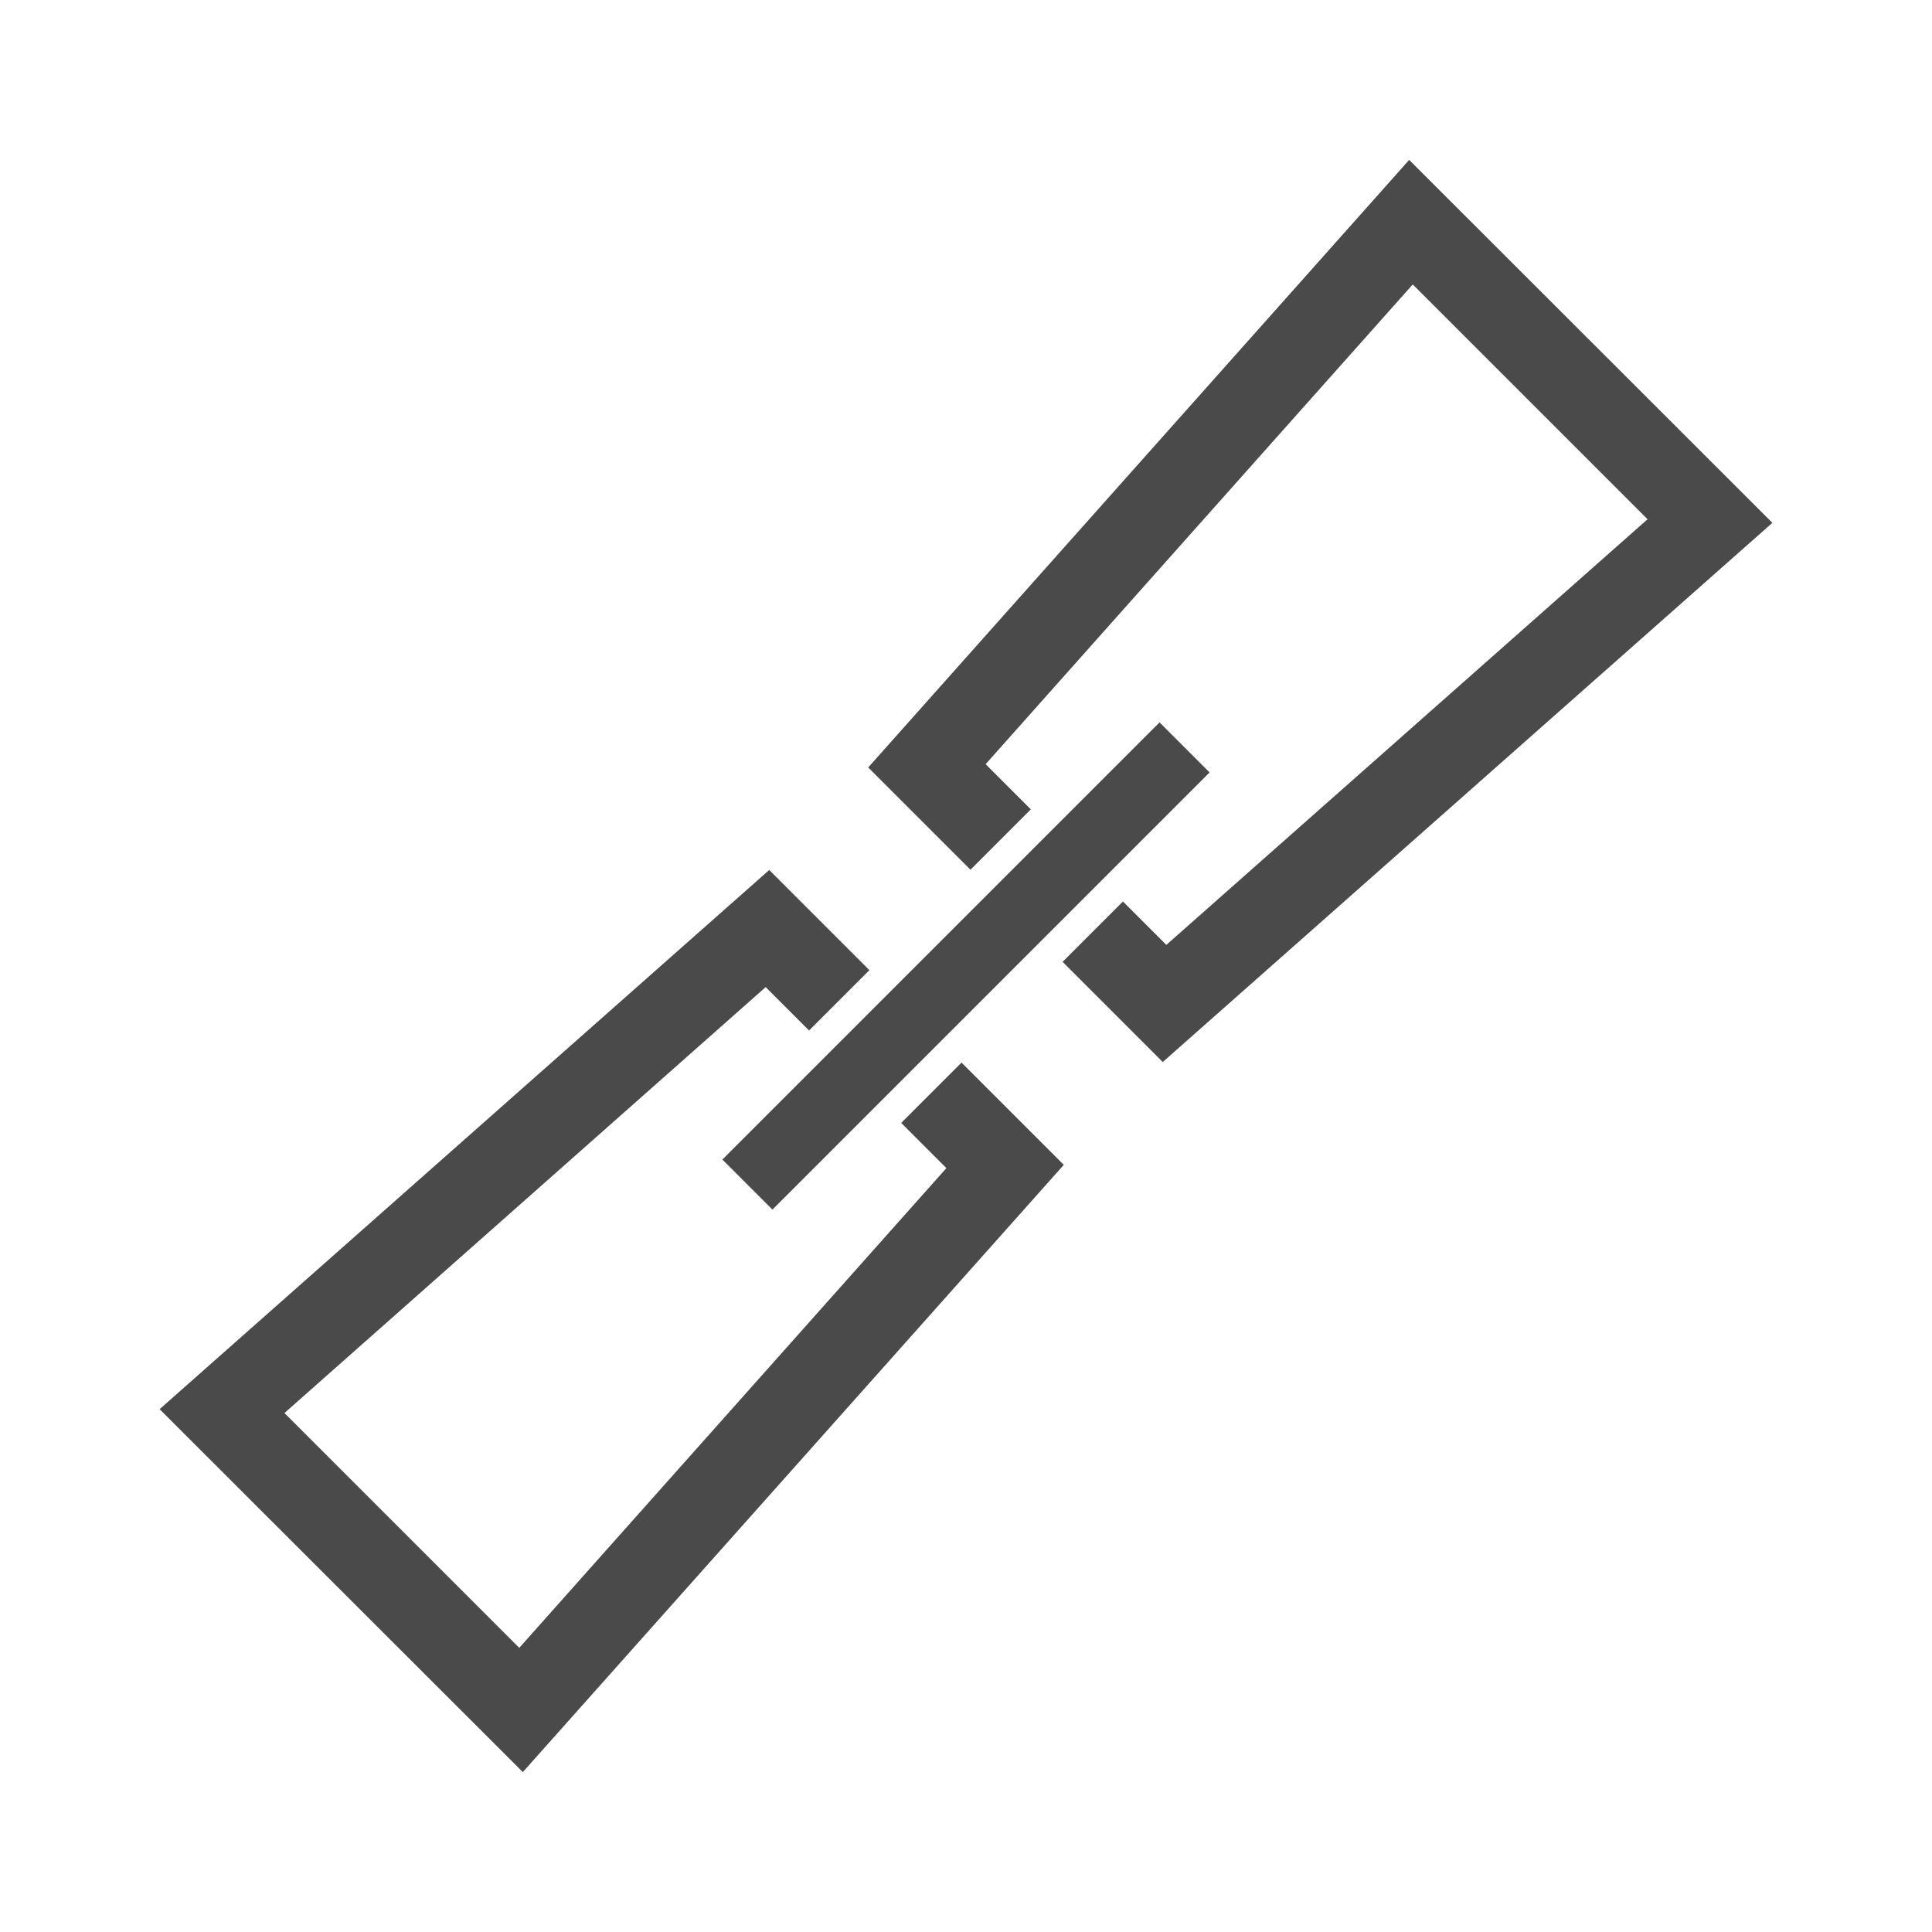
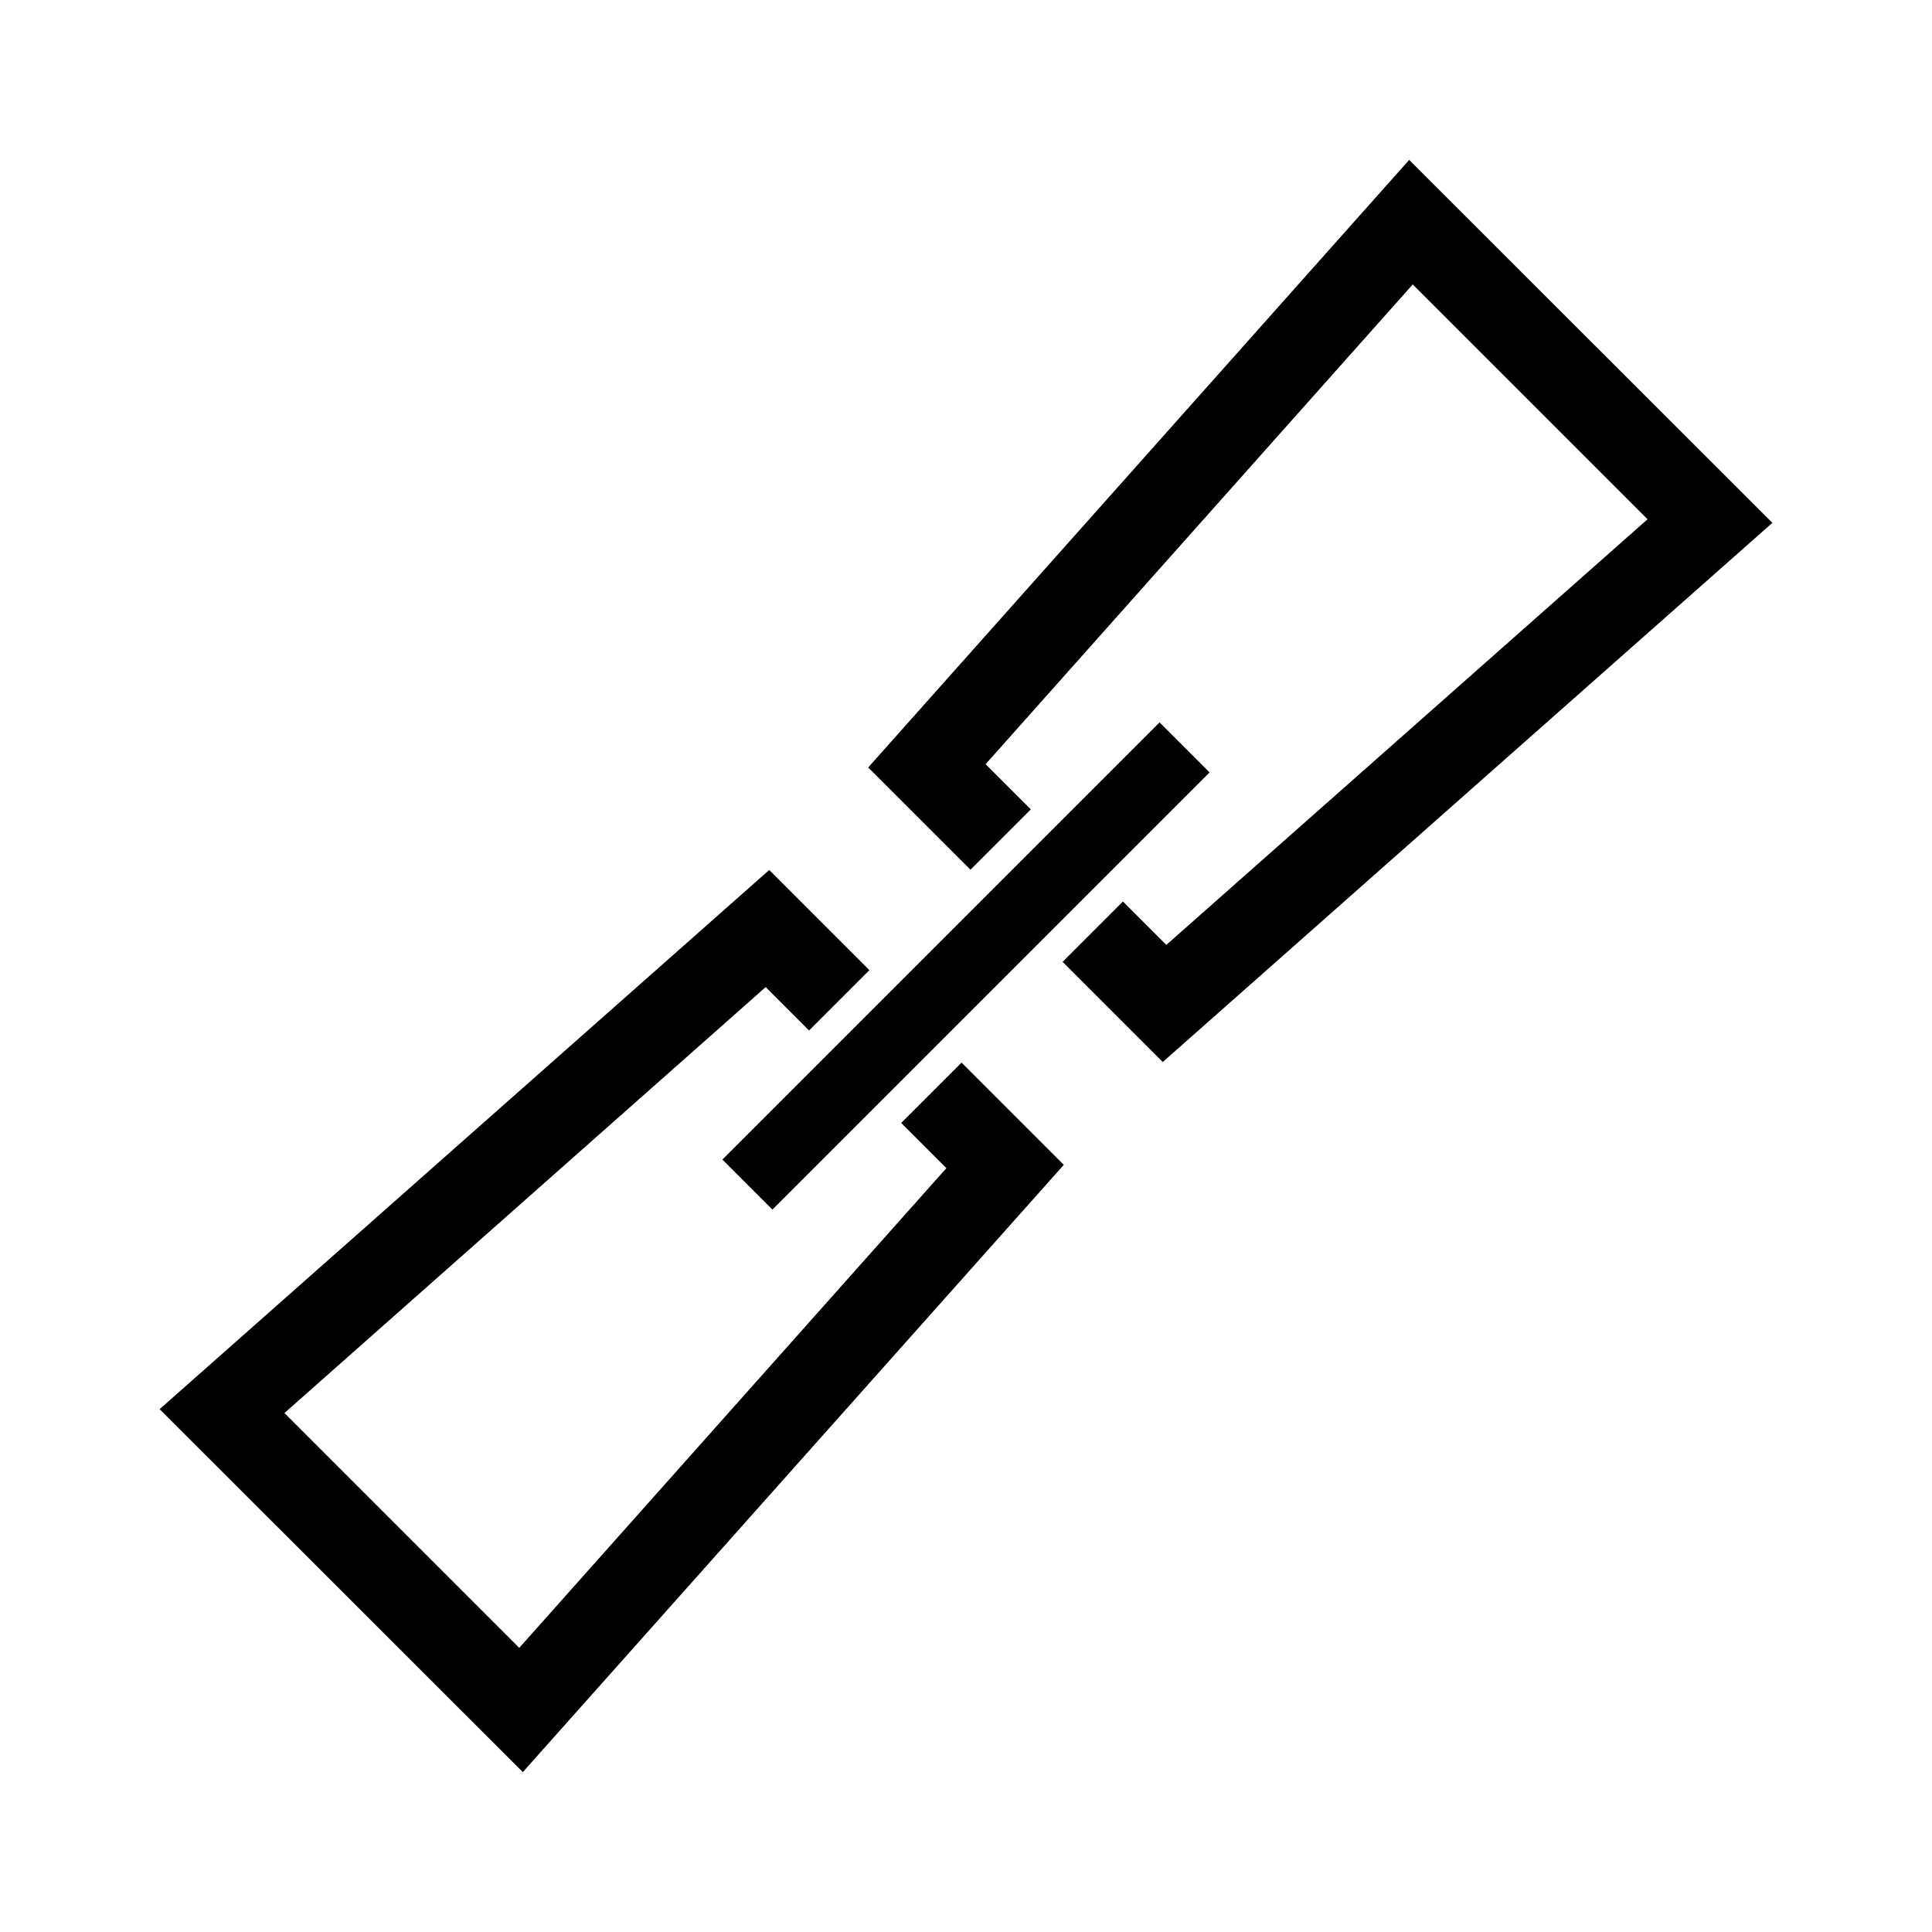
<svg xmlns="http://www.w3.org/2000/svg" version="1.1" id="Layer_1" x="0px" y="0px" viewBox="0 0 650 650" enable-background="new 0 0 650 650" xml:space="preserve">
  <g id="link">
    <g>
-       <path fill="#4A4A4A" d="M596.3,175.9L391.2,357.3l-33.7-33.7l20.3-20.3l14.6,14.6l161.9-143.2l-79-79L331.6,257.1l15.2,15.2    l-20.3,20.3l-34.4-34.4L474.1,53.8L596.3,175.9z M175.9,596.2L53.7,474.1l205.1-181.4l33.7,33.7l-20.3,20.3l-14.6-14.6L95.7,475.4    l79,79l143.7-161.4l-15.2-15.2l20.3-20.3l34.4,34.4L175.9,596.2z" />
+       <path d="M596.3,175.9L391.2,357.3l-33.7-33.7l20.3-20.3l14.6,14.6l161.9-143.2l-79-79L331.6,257.1l15.2,15.2l-20.3,20.3    l-34.4-34.4L474.1,53.8L596.3,175.9z M175.9,596.2L53.7,474.1l205.1-181.4l33.7,33.7l-20.3,20.3l-14.6-14.6L95.7,475.4l79,79    l143.7-161.4l-15.2-15.2l20.3-20.3l34.4,34.4L175.9,596.2z" />
    </g>
-     <rect x="221" y="313.1" transform="matrix(0.7071 -0.7071 0.7071 0.7071 -134.6194 324.998)" fill="#4A4A4A" width="208" height="23.8" />
+     <rect x="221" y="313.1" transform="matrix(0.7071 -0.7071 0.7071 0.7071 -134.6194 324.998)" width="208" height="23.8" />
  </g>
</svg>
